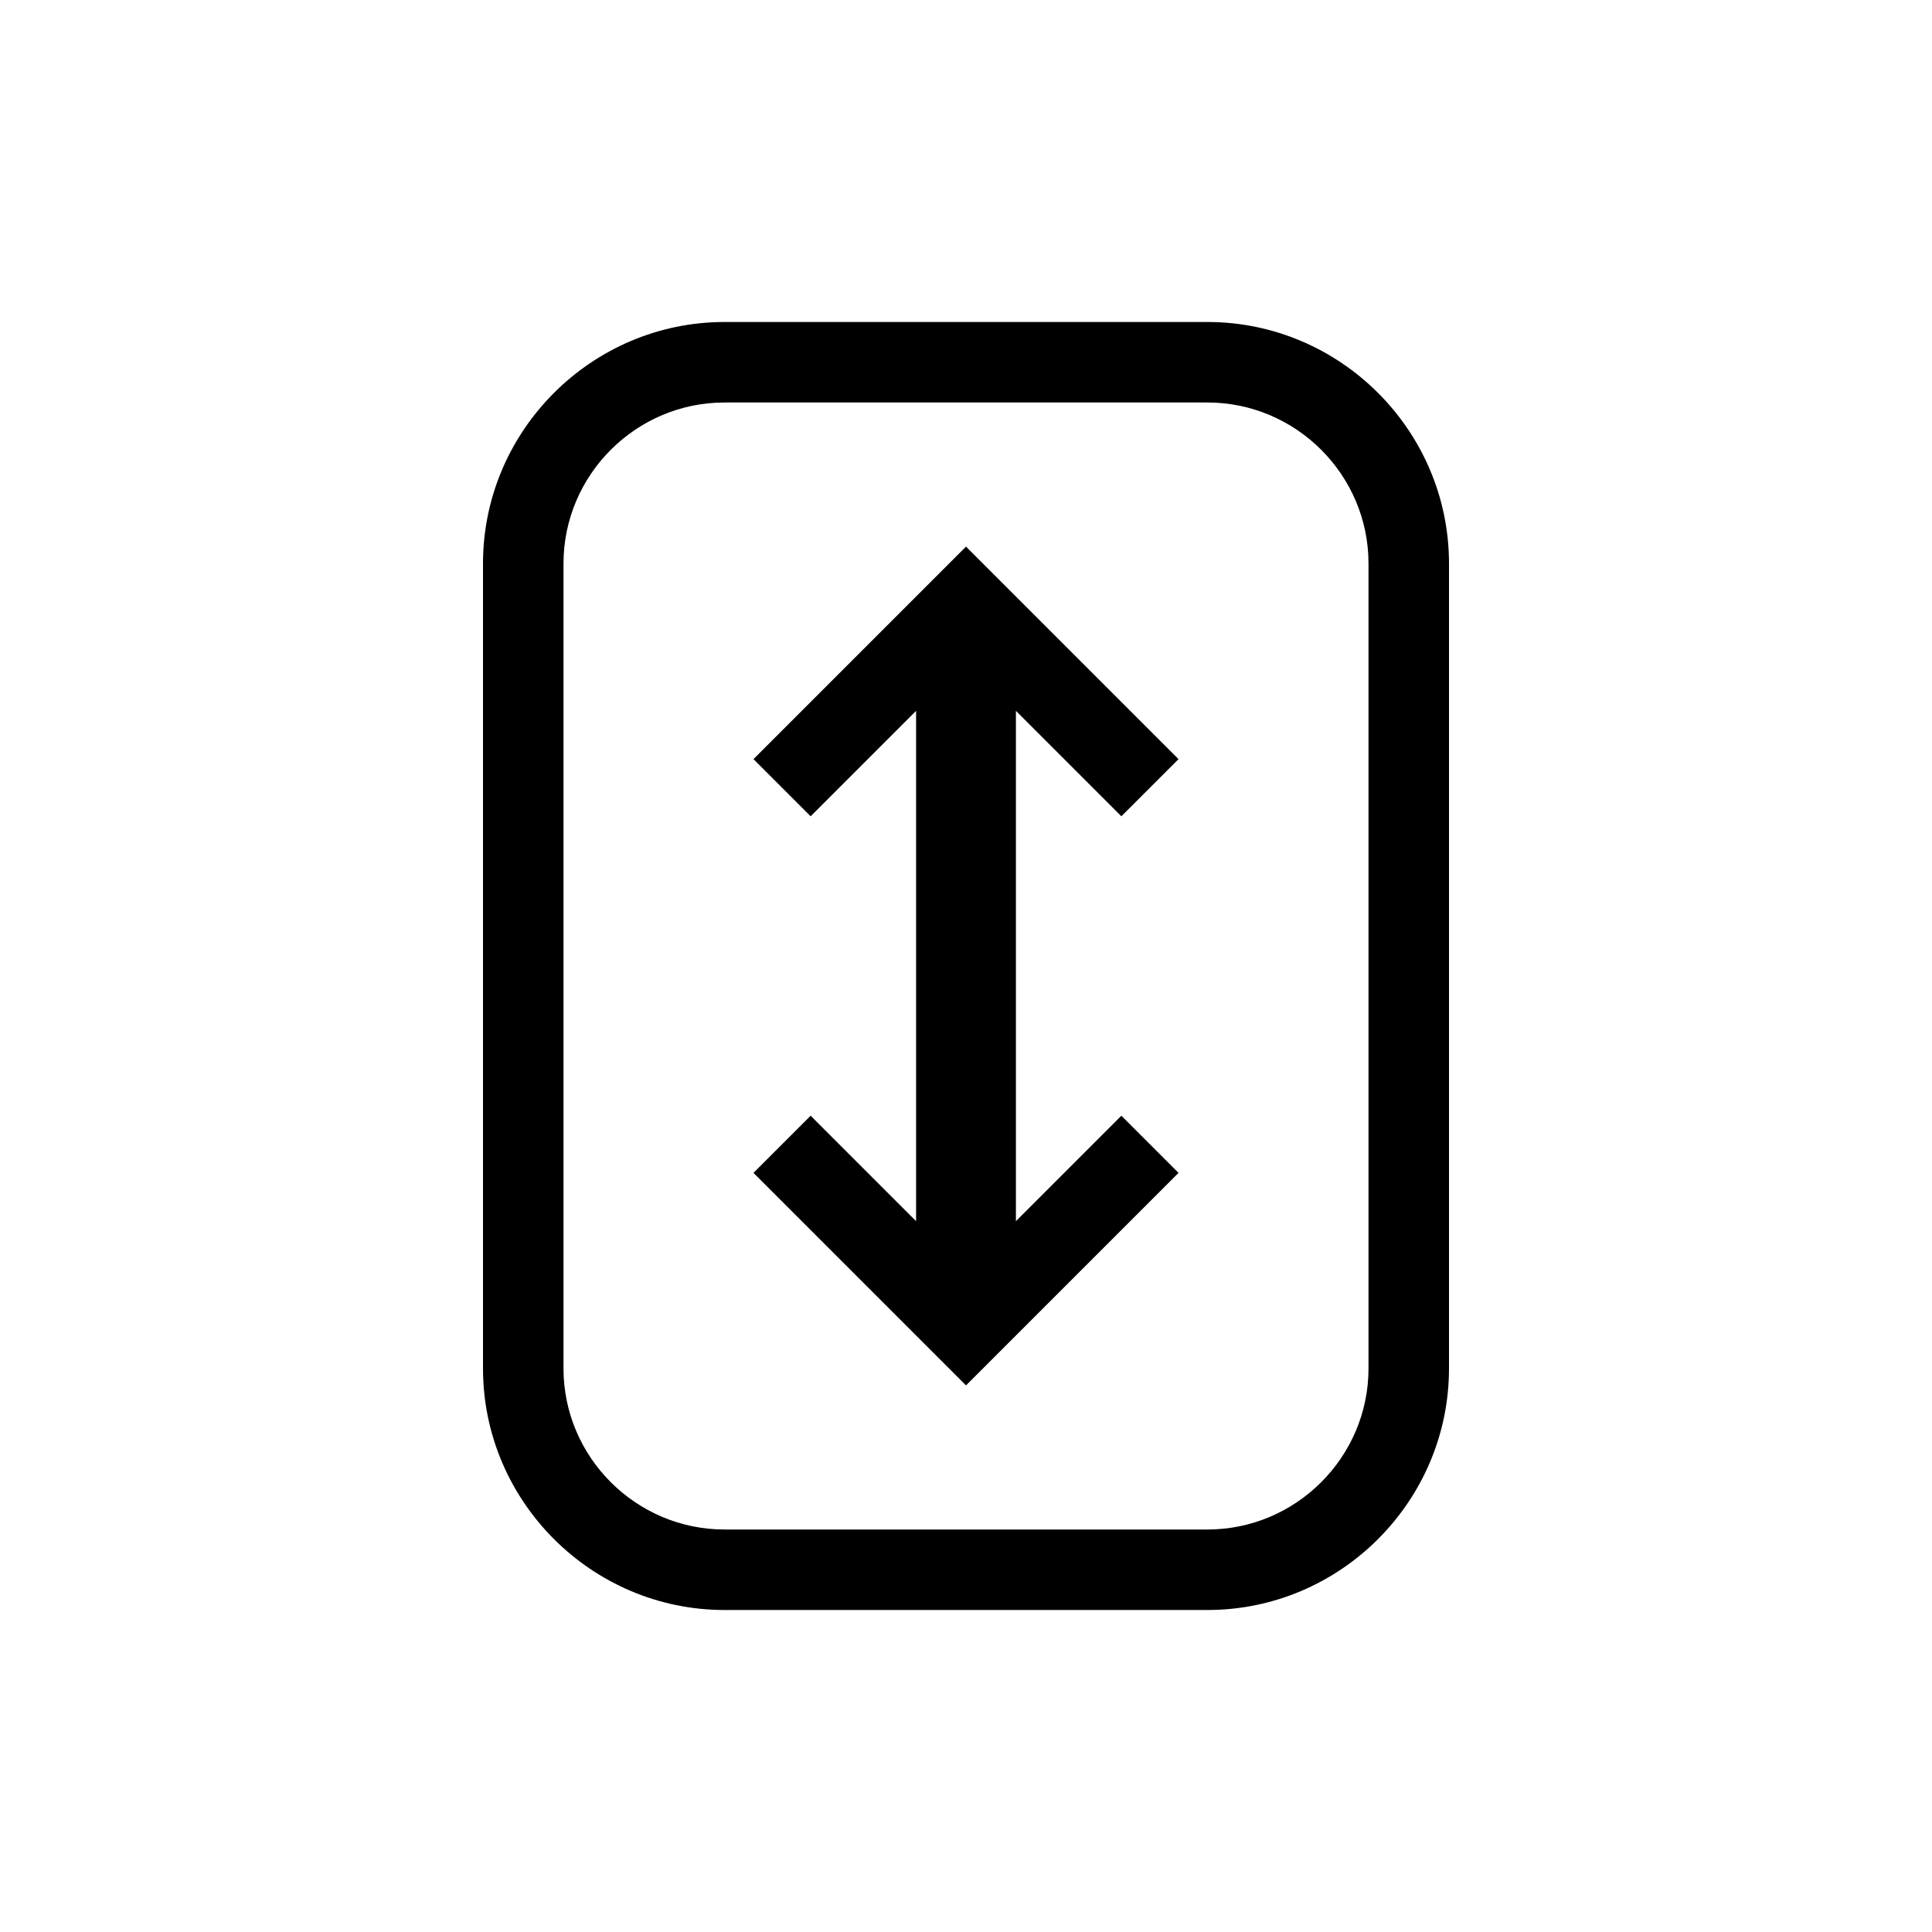
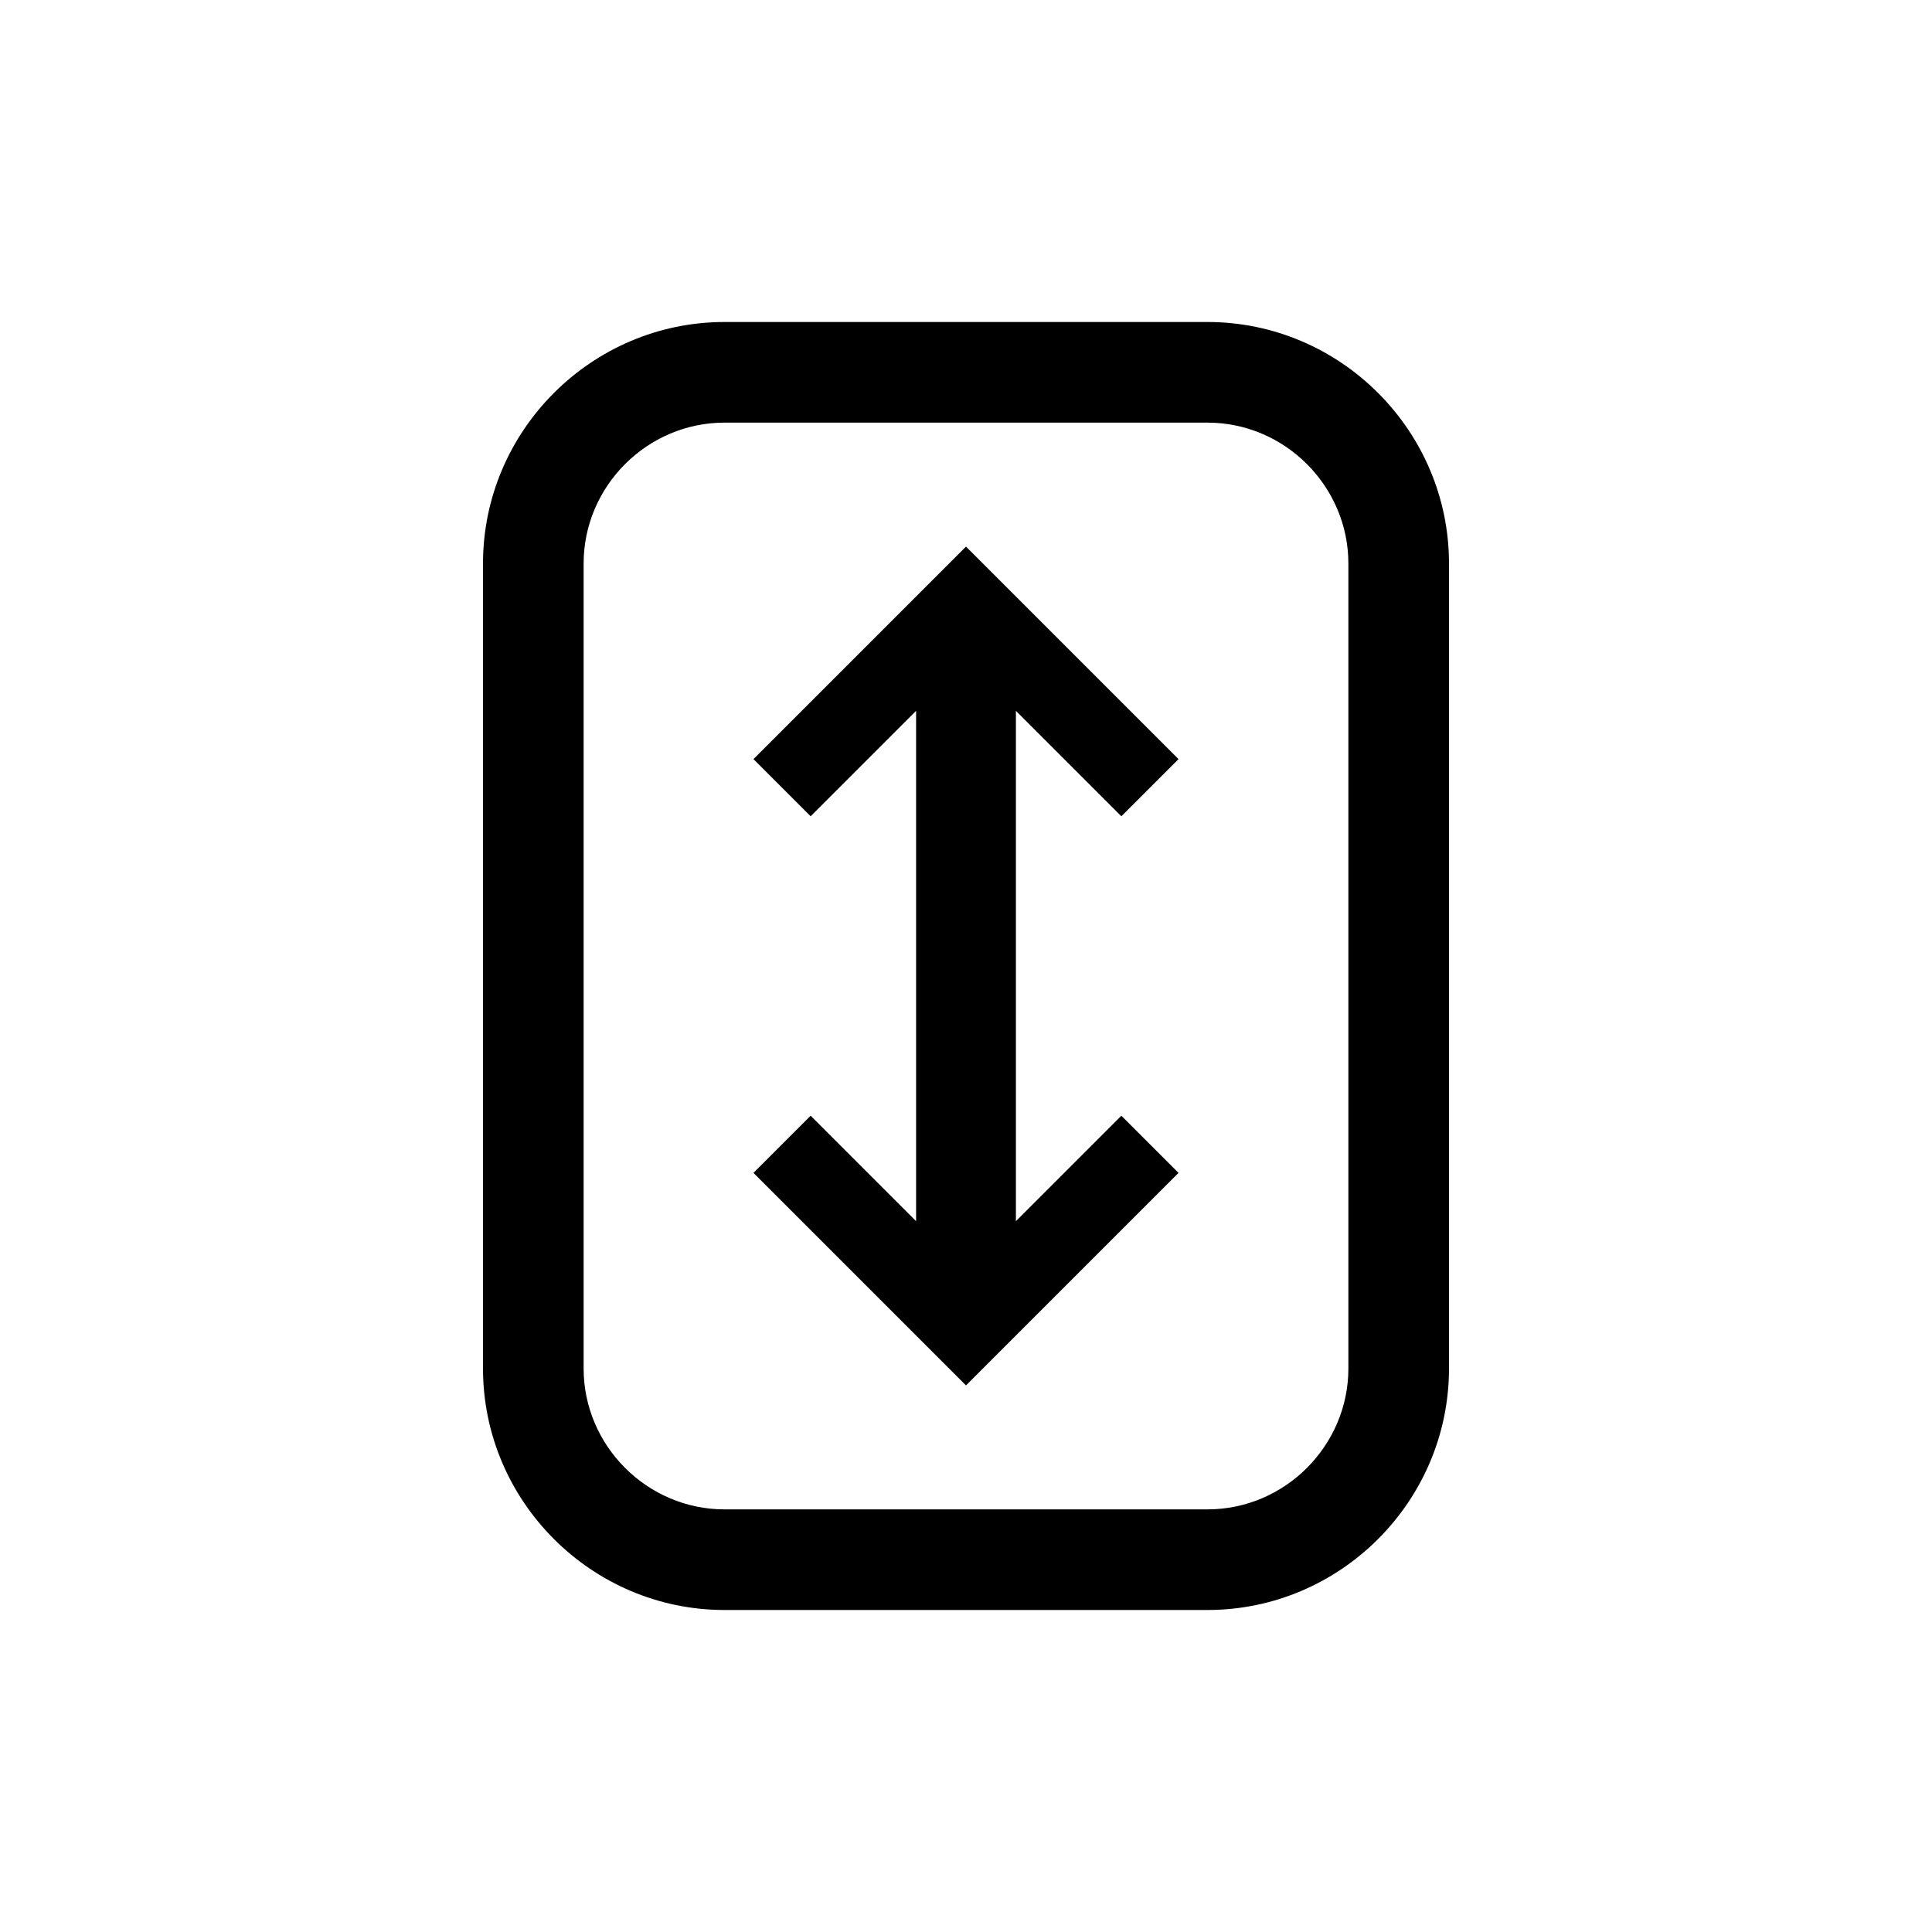
<svg xmlns="http://www.w3.org/2000/svg" viewBox="0 0 24 24" width="24" height="24">
  <path d="m14.64 9.43-.71.71-1.31-1.31v6.34l1.31-1.31.71.71L12 17.21l-2.64-2.64.71-.71 1.31 1.31V8.83l-1.31 1.31-.71-.71L12 6.79z" />
-   <path fill-rule="evenodd" d="M15 4c1.65 0 3 1.35 3 3v10c0 1.65-1.35 3-3 3H9c-1.65 0-3-1.35-3-3V7c0-1.65 1.35-3 3-3zM9 5c-1.1 0-2 .9-2 2v10c0 1.1.9 2 2 2h6c1.1 0 2-.9 2-2V7c0-1.1-.9-2-2-2z" clip-rule="evenodd" />
+   <path fill-rule="evenodd" d="M15 4c1.65 0 3 1.35 3 3v10c0 1.65-1.35 3-3 3H9c-1.65 0-3-1.35-3-3V7c0-1.65 1.35-3 3-3zM9 5.25c-.96 0-1.75.79-1.75 1.75v10c0 .96.79 1.75 1.75 1.75h6c.96 0 1.75-.79 1.75-1.75V7c0-.96-.79-1.75-1.75-1.75z" clip-rule="evenodd" />
</svg>
